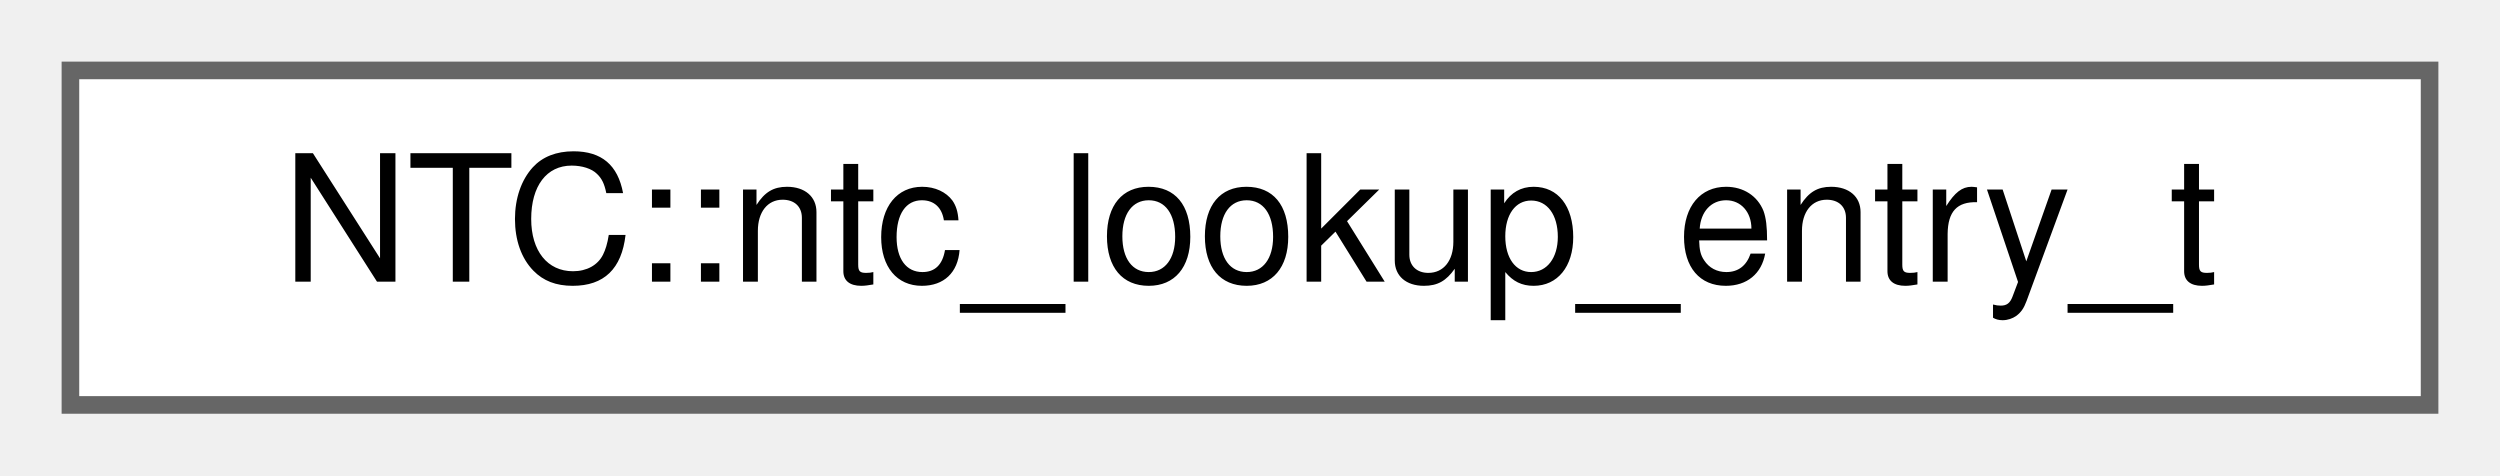
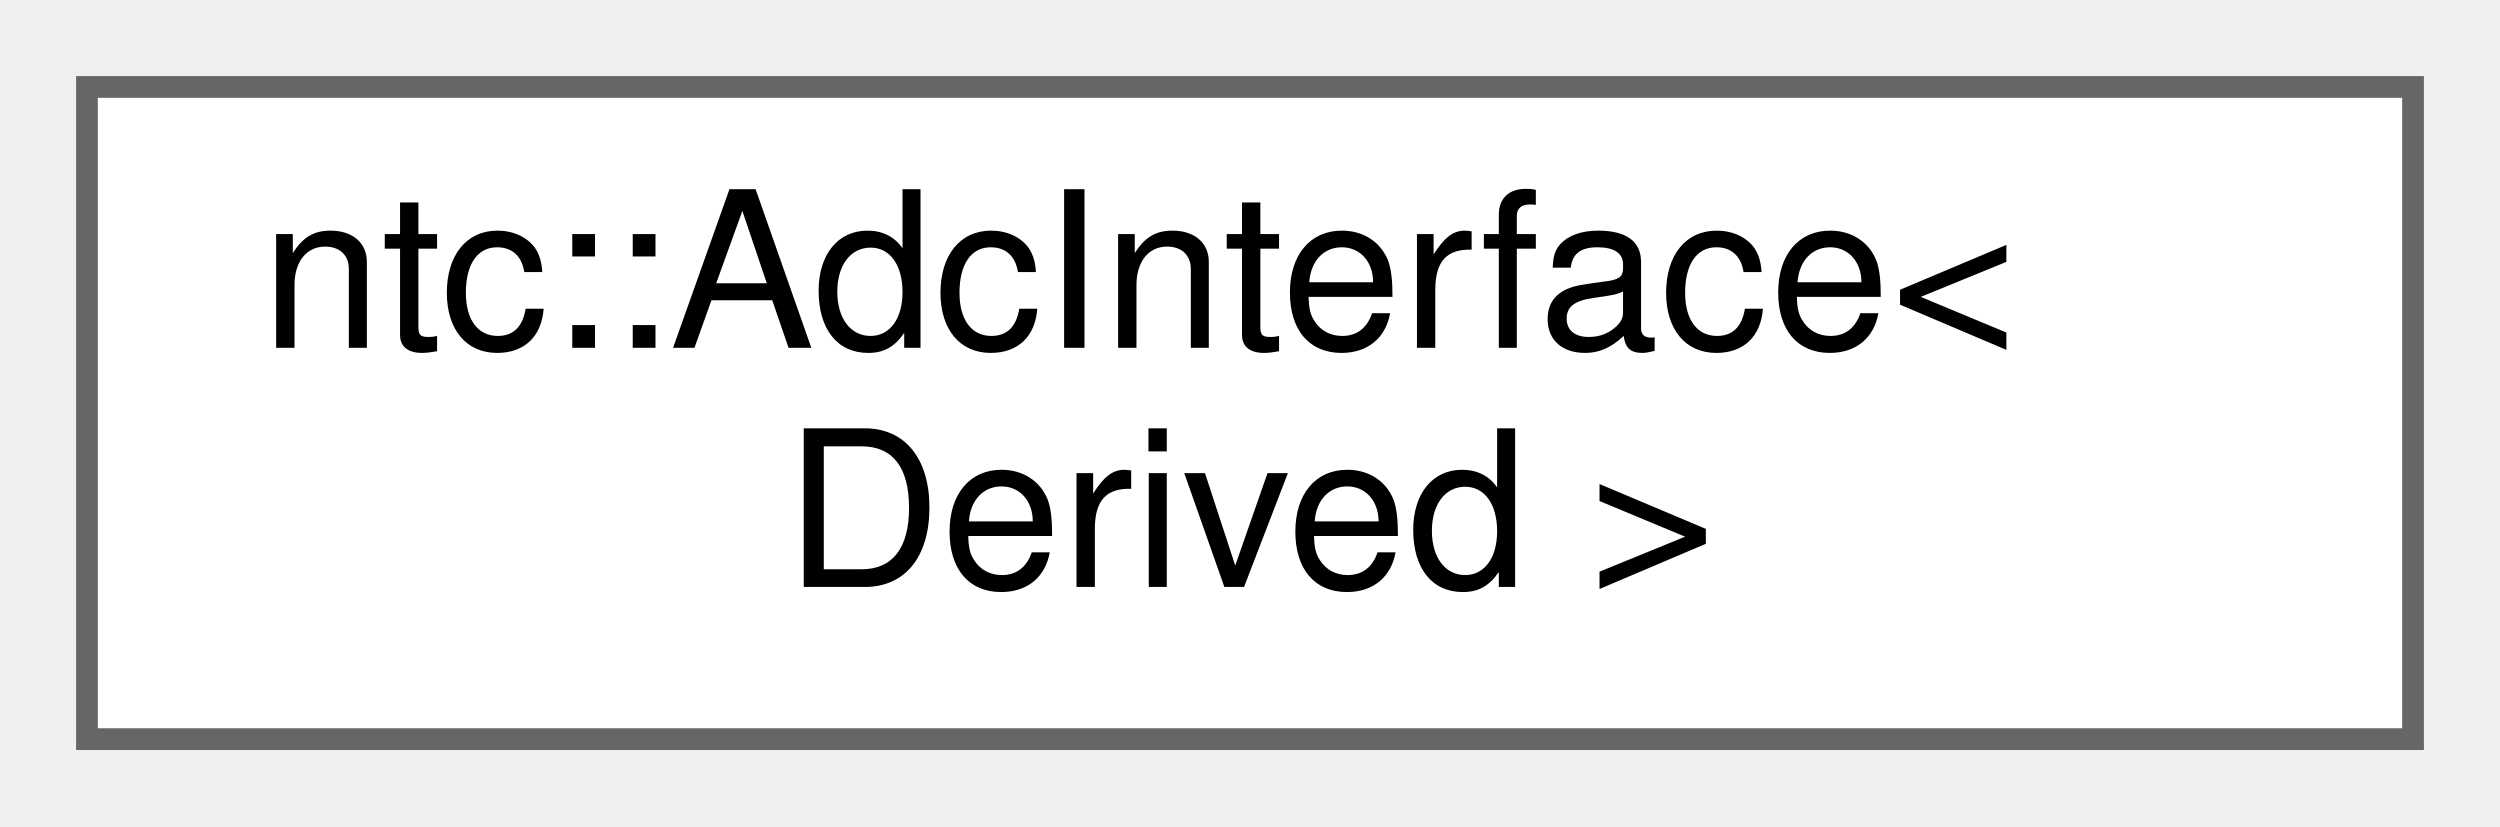
- <svg xmlns="http://www.w3.org/2000/svg" xmlns:xlink="http://www.w3.org/1999/xlink" width="142pt" height="27pt" viewBox="0.00 0.00 142.00 27.00">
-   <g id="graph0" class="graph" transform="scale(1 1) rotate(0) translate(4 23)">
+ <svg xmlns="http://www.w3.org/2000/svg" xmlns:xlink="http://www.w3.org/1999/xlink" width="115pt" height="38pt" viewBox="0.00 0.00 115.00 38.00">
+   <g id="graph0" class="graph" transform="scale(1 1) rotate(0) translate(4 34)">
    <g id="Node000000" class="node">
      <g id="a_Node000000">
-         <a xlink:href="structNTC_1_1ntc__lookup__entry__t.html" target="_top" xlink:title="Lookup table entry structure.">
-           <polygon fill="white" stroke="#666666" points="134,-19 0,-19 0,0 134,0 134,-19" />
-           <text text-anchor="middle" x="67" y="-7" font-family="Helvetica,sans-Serif" font-size="10.00">NTC::ntc_lookup_entry_t</text>
+         <a xlink:href="classntc_1_1AdcInterface.html" target="_top" xlink:title="CRTP-based template interface for ADC operations.">
+           <polygon fill="white" stroke="#666666" points="107,-30 0,-30 0,0 107,0 107,-30" />
+           <text text-anchor="start" x="8" y="-18" font-family="Helvetica,sans-Serif" font-size="10.00">ntc::AdcInterface&lt;</text>
+           <text text-anchor="middle" x="53.5" y="-7" font-family="Helvetica,sans-Serif" font-size="10.00"> Derived &gt;</text>
        </a>
      </g>
    </g>
  </g>
</svg>
